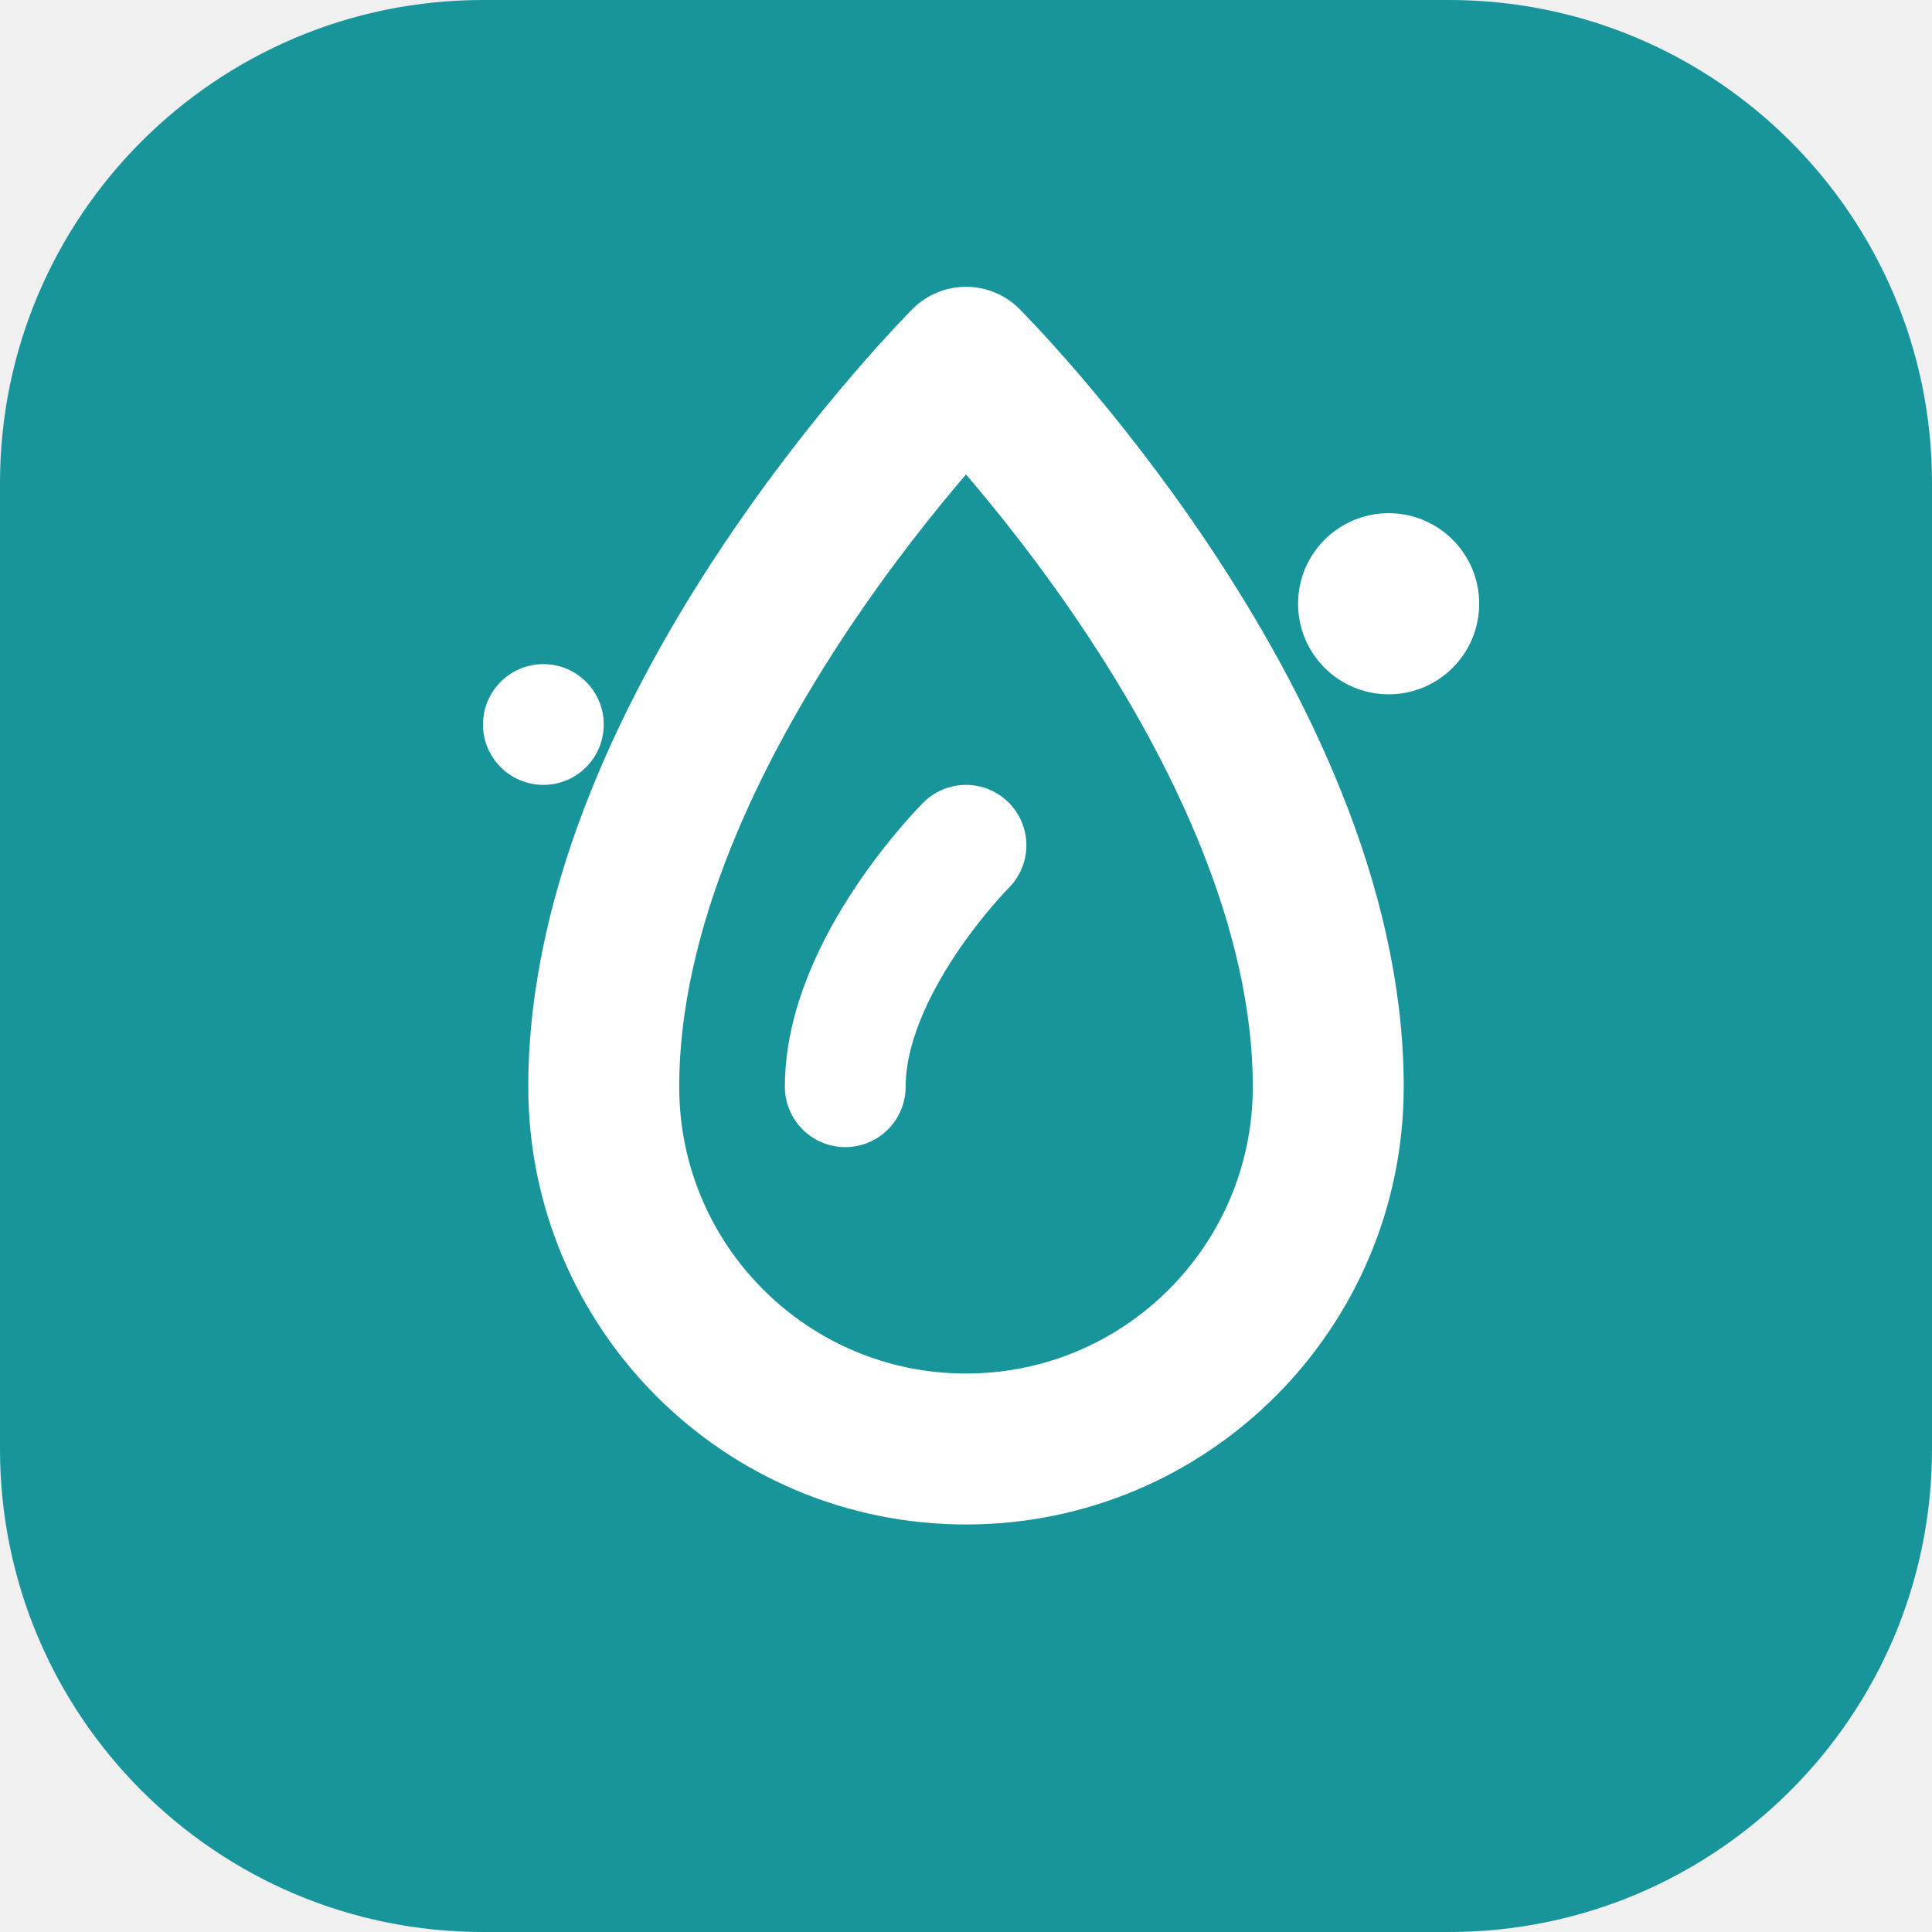
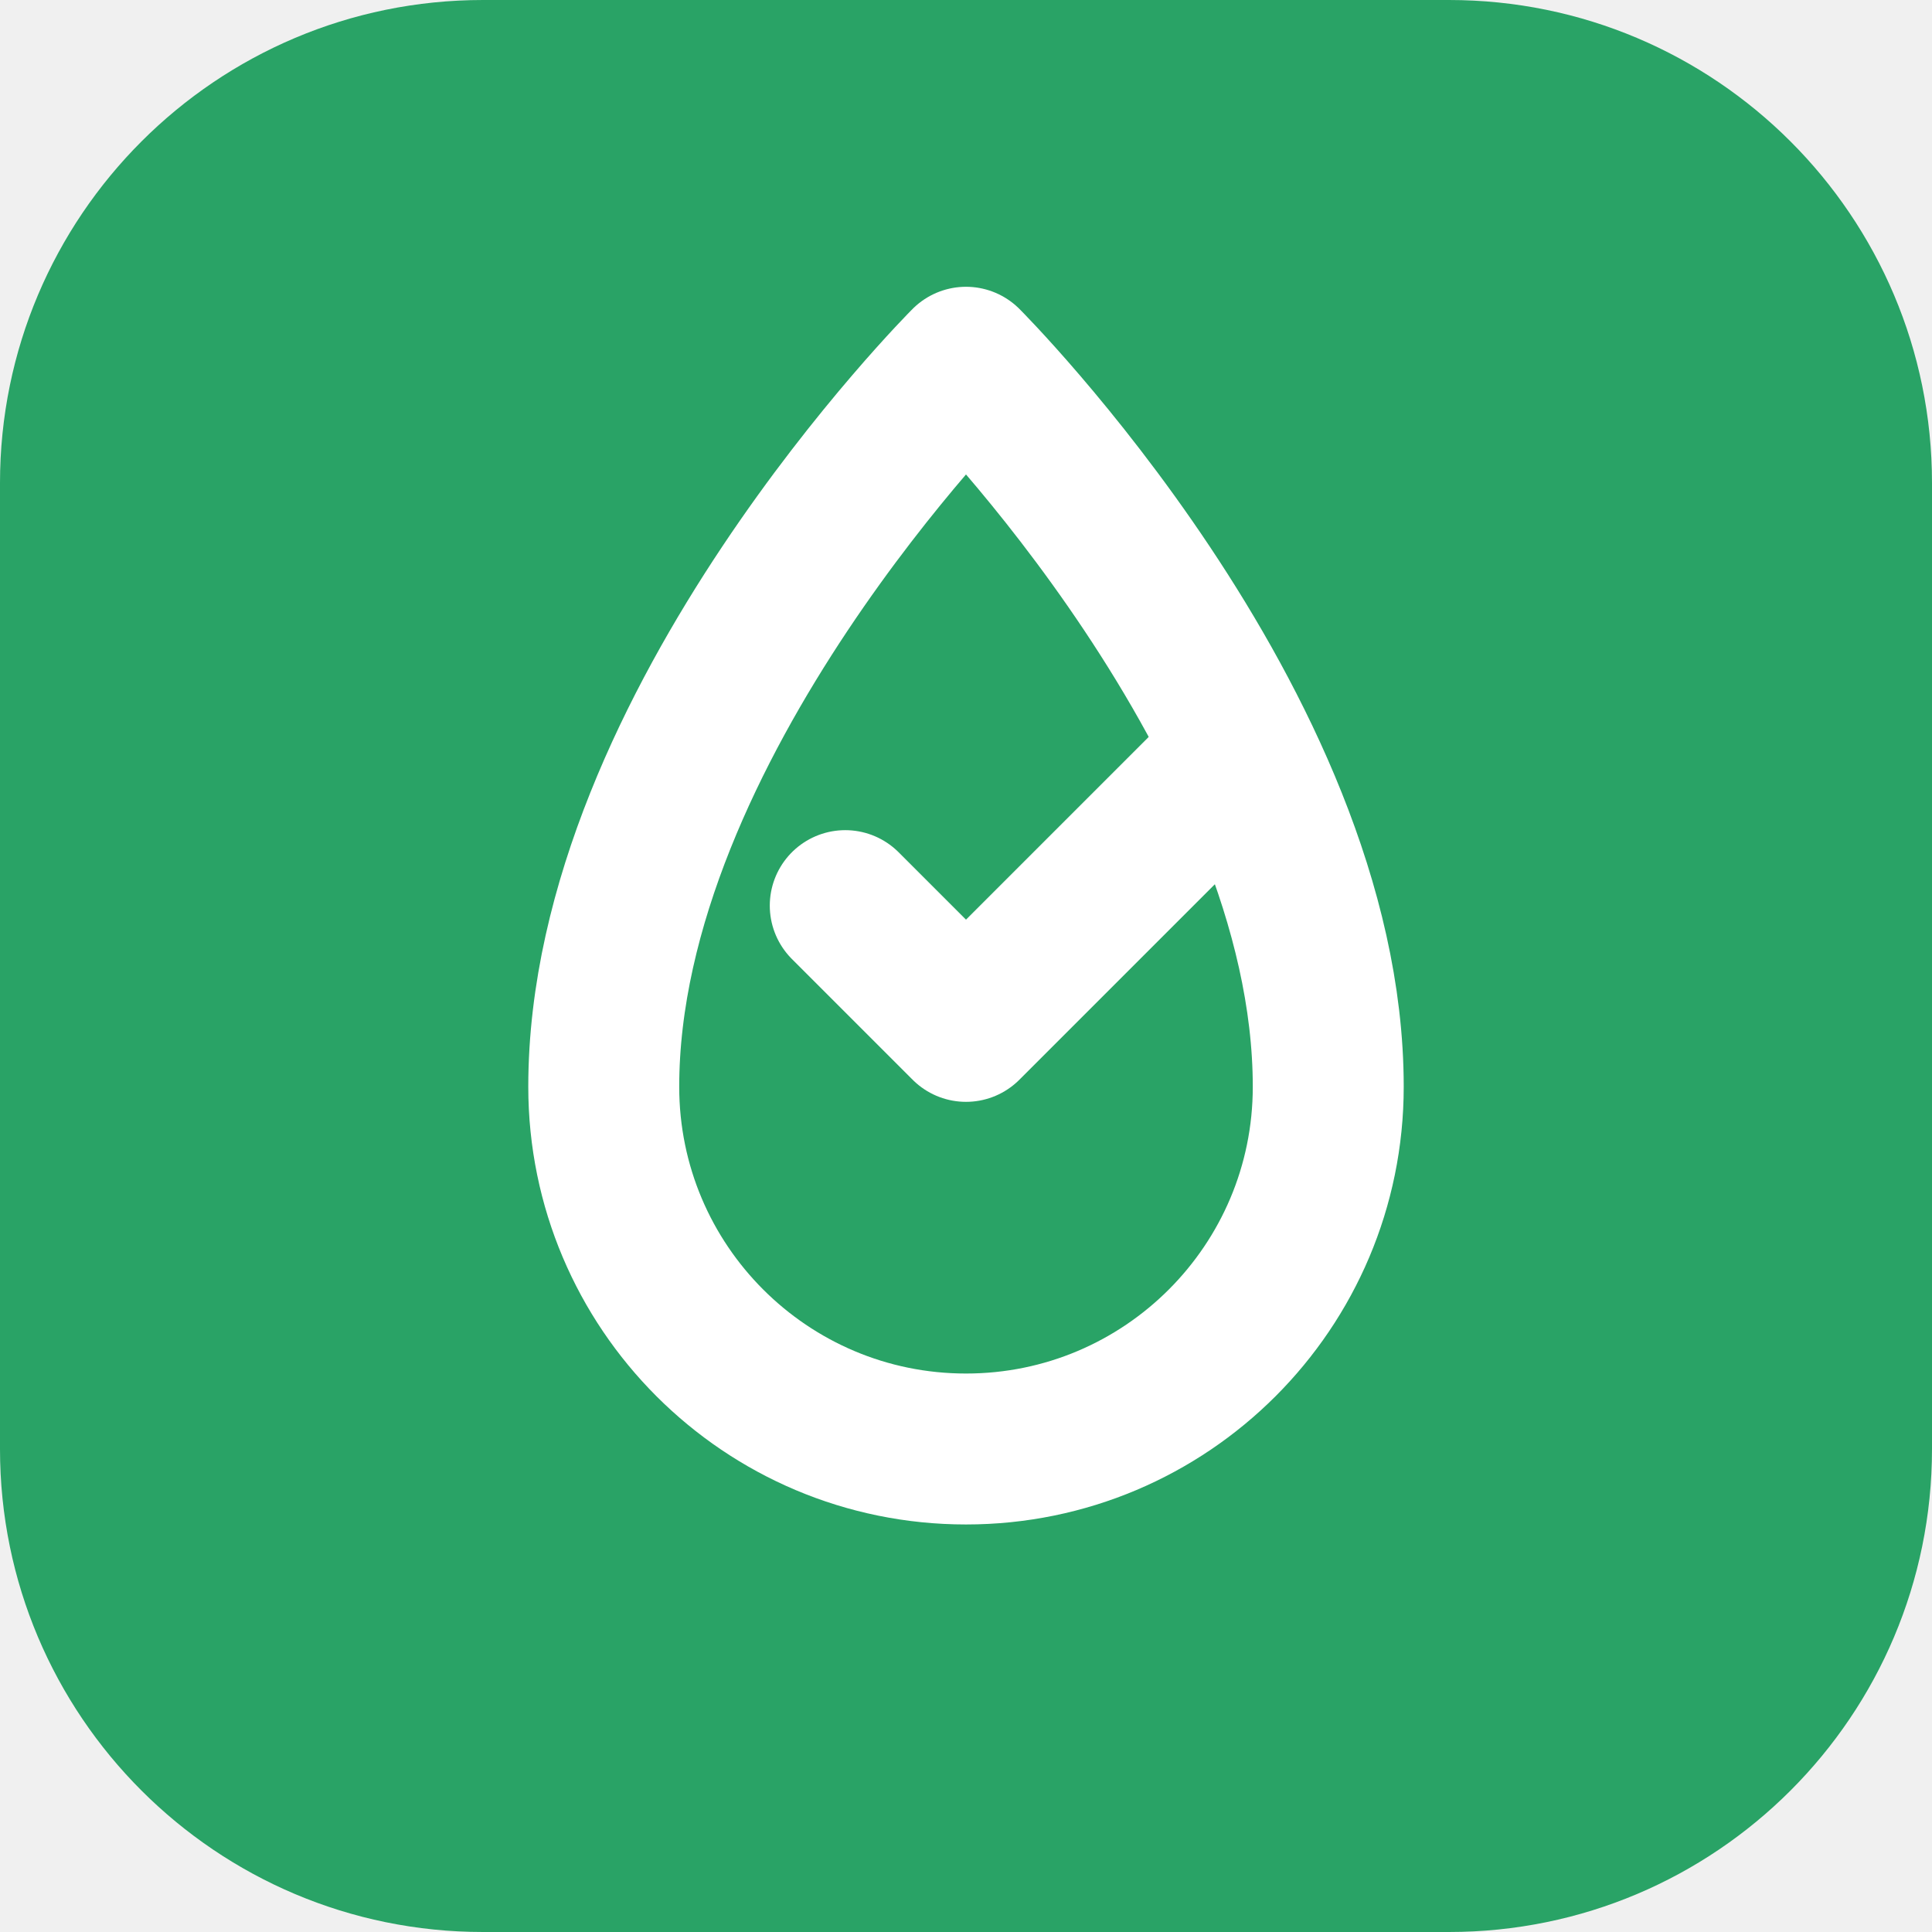
<svg xmlns="http://www.w3.org/2000/svg" viewBox="0 0 32 32">
-   <rect width="32" height="32" rx="8" fill="hsl(183, 74%, 35%)" />
+   <rect width="32" height="32" rx="8" fill="hsl(150, 60%, 40%)" />
  <path d="M16 6C16 6 10 12 10 18C10 21.314 12.686 24 16 24C19.314 24 22 21.314 22 18C22 12 16 6 16 6Z" fill="none" stroke="white" stroke-width="2.5" stroke-linejoin="round" />
-   <path d="M16 14C16 14 14 16 14 18" stroke="white" stroke-width="2" stroke-linecap="round" />
-   <circle cx="23" cy="10" r="1.5" fill="white" />
-   <circle cx="9" cy="12" r="1" fill="white" />
+   <path d="M14 15L16 17L20 13" fill="none" stroke="white" stroke-width="2.5" stroke-linecap="round" stroke-linejoin="round" />
</svg>
